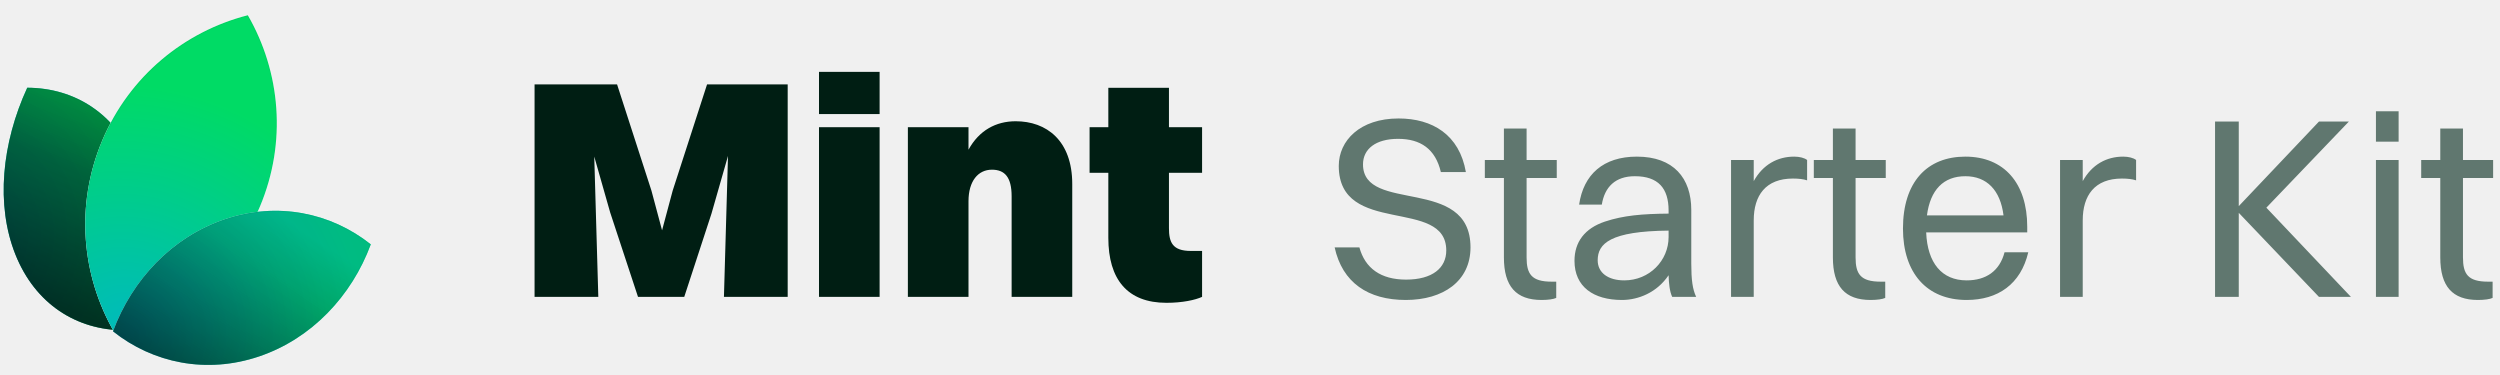
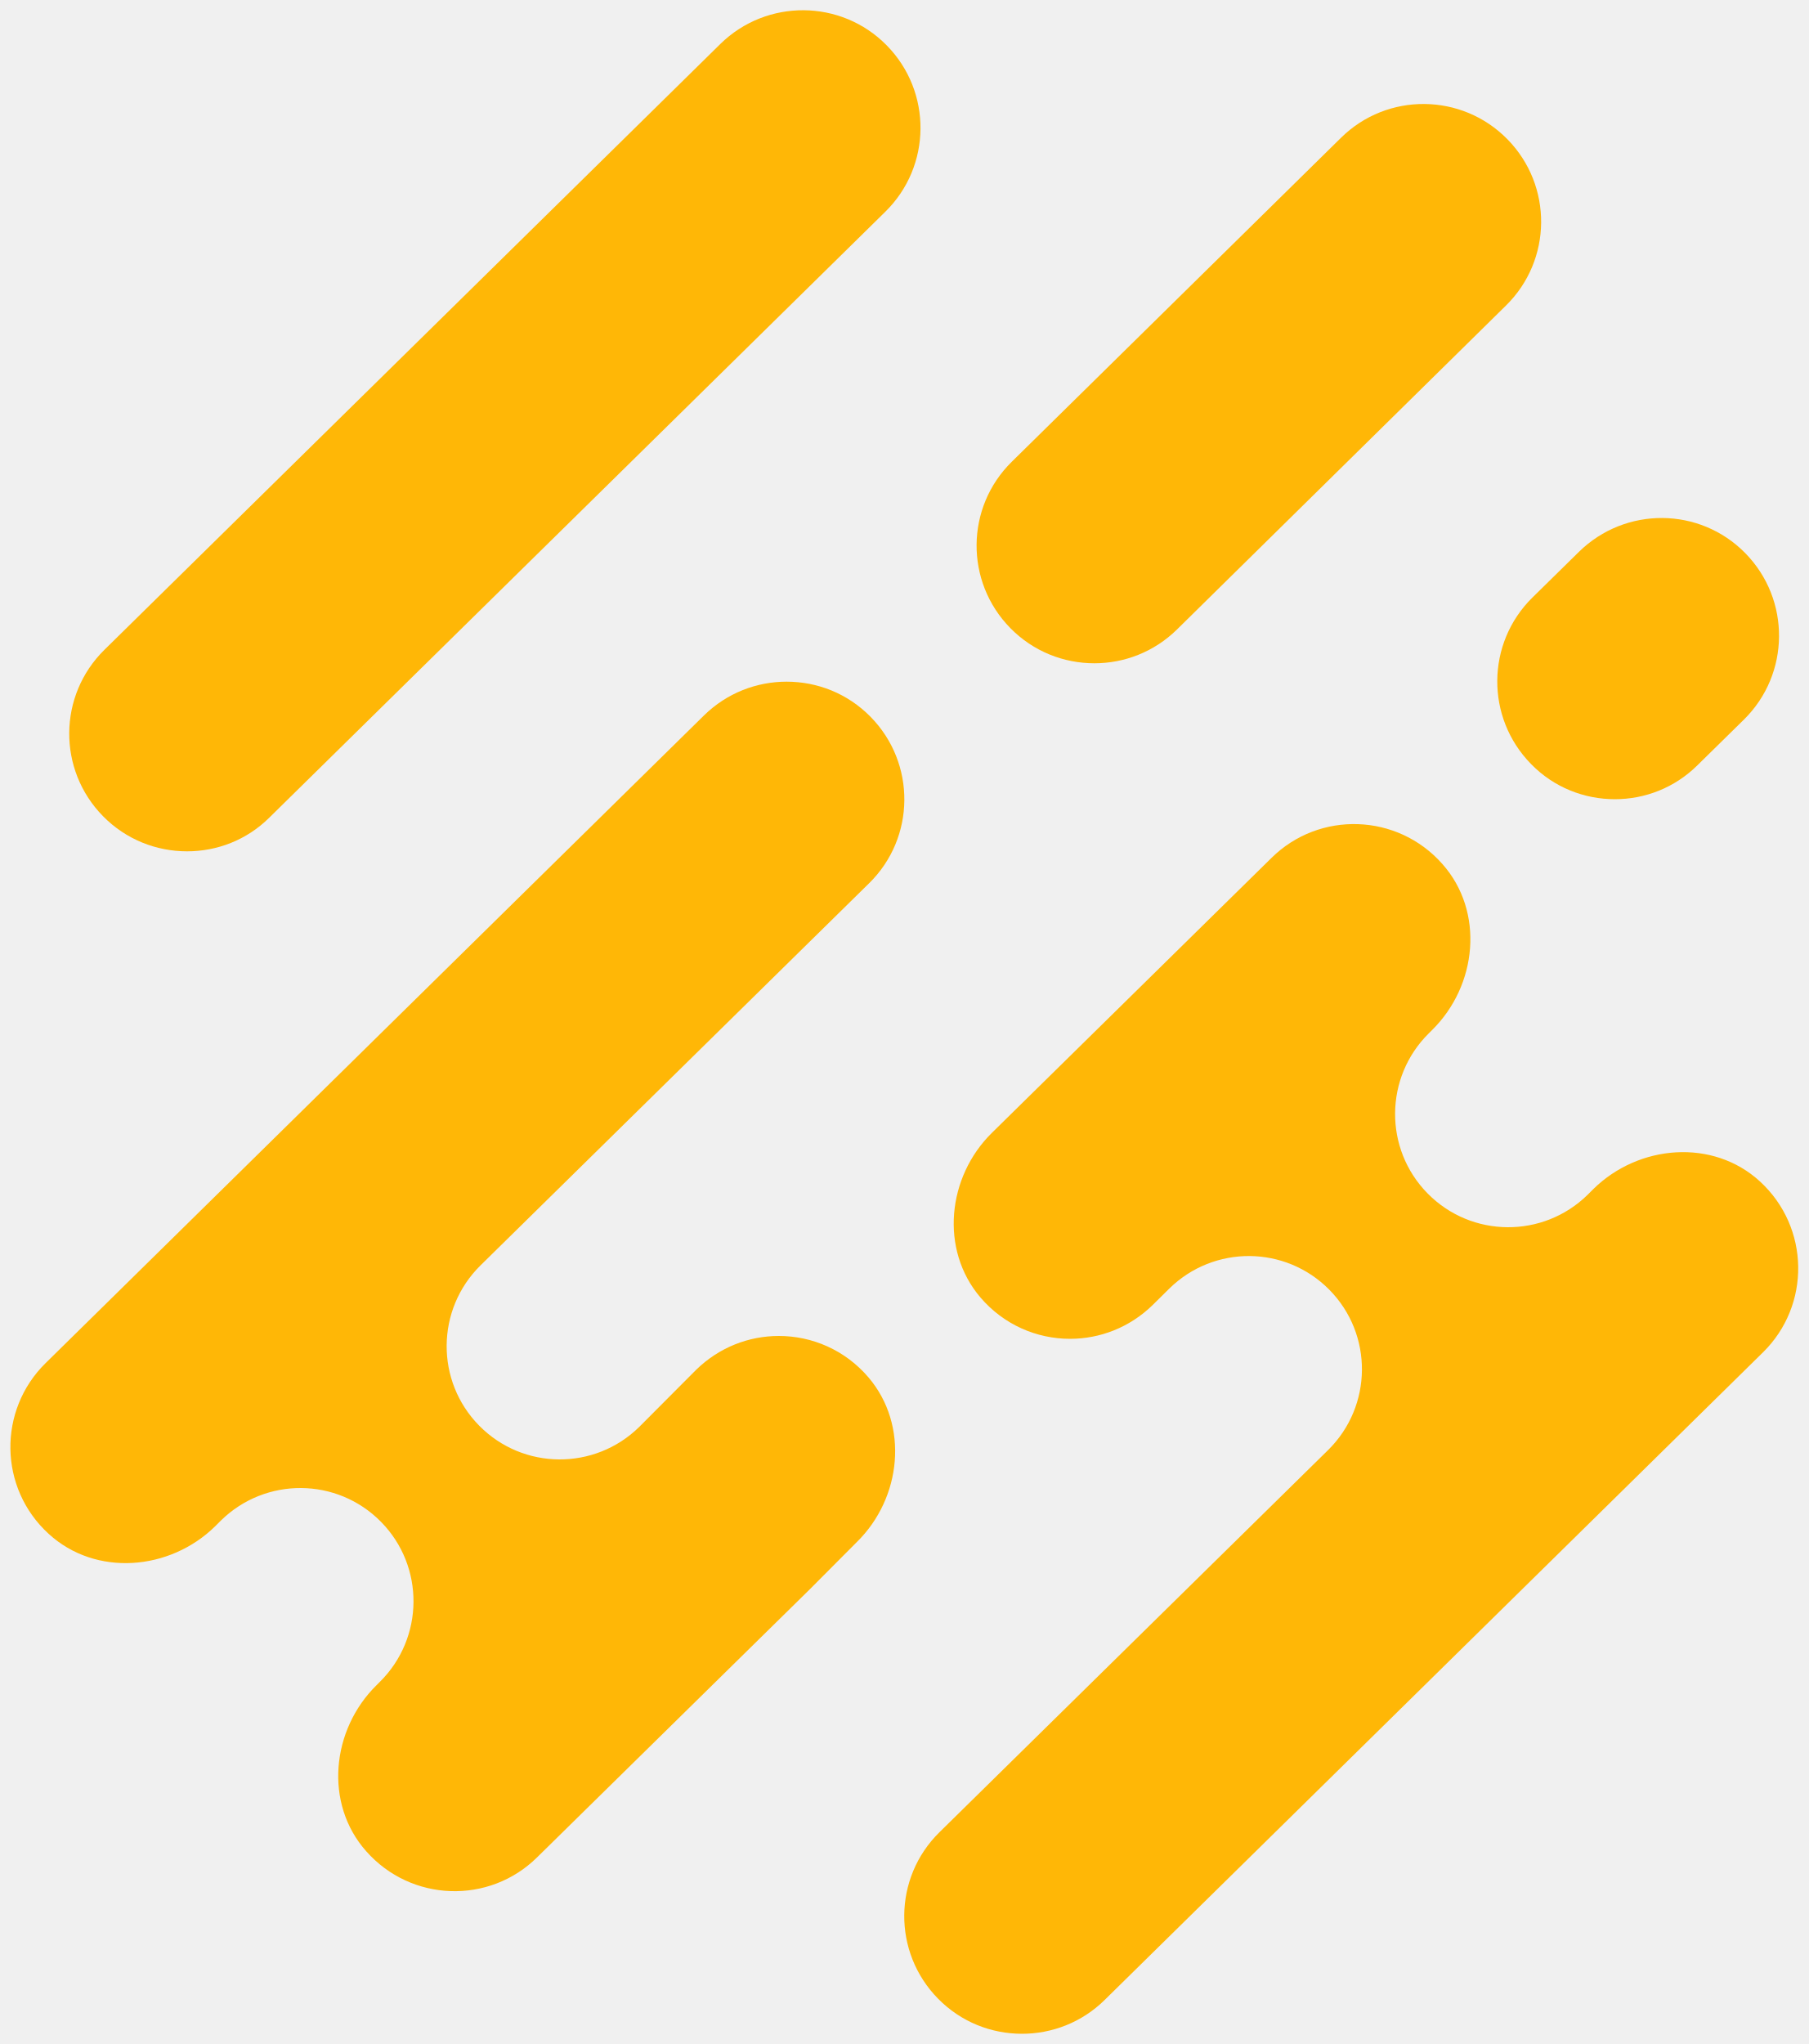
- <svg xmlns="http://www.w3.org/2000/svg" width="160" height="24" viewBox="0 0 160 24" fill="none">
-   <path d="M7.953 21.139C4.896 21.13 2.255 19.458 0.987 16.29C-0.28 13.121 0.109 9.163 1.744 5.615C4.801 5.624 7.442 7.296 8.71 10.465C9.977 13.633 9.588 17.591 7.953 21.139Z" fill="white" />
-   <path d="M7.953 21.139C4.896 21.13 2.255 19.458 0.987 16.29C-0.28 13.121 0.109 9.163 1.744 5.615C4.801 5.624 7.442 7.296 8.71 10.465C9.977 13.633 9.588 17.591 7.953 21.139Z" fill="url(#paint0_radial_115_86)" />
-   <path d="M7.953 21.139C4.896 21.13 2.255 19.458 0.987 16.29C-0.28 13.121 0.109 9.163 1.744 5.615C4.801 5.624 7.442 7.296 8.71 10.465C9.977 13.633 9.588 17.591 7.953 21.139Z" fill="black" fill-opacity="0.5" style="mix-blend-mode:hard-light" />
-   <path d="M7.953 21.139C4.896 21.13 2.255 19.458 0.987 16.29C-0.28 13.121 0.109 9.163 1.744 5.615C4.801 5.624 7.442 7.296 8.71 10.465C9.977 13.633 9.588 17.591 7.953 21.139Z" fill="url(#paint1_linear_115_86)" fill-opacity="0.5" style="mix-blend-mode:hard-light" />
-   <path d="M7.935 21.111C4.897 21.096 2.274 19.431 1.013 16.279C-0.248 13.124 0.136 9.182 1.762 5.643C4.8 5.659 7.423 7.324 8.684 10.476C9.945 13.63 9.561 17.572 7.935 21.111Z" stroke="url(#paint2_linear_115_86)" stroke-opacity="0.05" stroke-width="0.056" />
-   <path d="M7.31 21.257C11.354 20.221 14.884 17.375 16.628 13.236C18.373 9.097 17.945 4.587 15.86 0.976C11.816 2.012 8.287 4.858 6.542 8.998C4.797 13.137 5.225 17.646 7.31 21.257Z" fill="white" />
-   <path d="M7.31 21.257C11.354 20.221 14.884 17.375 16.628 13.236C18.373 9.097 17.945 4.587 15.86 0.976C11.816 2.012 8.287 4.858 6.542 8.998C4.797 13.137 5.225 17.646 7.31 21.257Z" fill="url(#paint3_radial_115_86)" />
-   <path d="M16.602 13.225C14.864 17.349 11.351 20.187 7.324 21.225C5.253 17.624 4.829 13.132 6.568 9.009C8.306 4.885 11.819 2.047 15.846 1.009C17.918 4.61 18.341 9.101 16.602 13.225Z" stroke="url(#paint4_linear_115_86)" stroke-opacity="0.05" stroke-width="0.056" />
-   <path d="M7.234 21.207C9.789 23.237 13.21 23.951 16.577 22.814C19.944 21.677 22.506 18.945 23.73 15.638C21.175 13.608 17.754 12.894 14.387 14.031C11.02 15.168 8.458 17.901 7.234 21.207Z" fill="white" />
-   <path d="M7.234 21.207C9.789 23.237 13.21 23.951 16.577 22.814C19.944 21.677 22.506 18.945 23.73 15.638C21.175 13.608 17.754 12.894 14.387 14.031C11.02 15.168 8.458 17.901 7.234 21.207Z" fill="url(#paint5_radial_115_86)" />
-   <path d="M7.234 21.207C9.789 23.237 13.21 23.951 16.577 22.814C19.944 21.677 22.506 18.945 23.73 15.638C21.175 13.608 17.754 12.894 14.387 14.031C11.02 15.168 8.458 17.901 7.234 21.207Z" fill="black" fill-opacity="0.2" style="mix-blend-mode:hard-light" />
-   <path d="M7.234 21.207C9.789 23.237 13.21 23.951 16.577 22.814C19.944 21.677 22.506 18.945 23.73 15.638C21.175 13.608 17.754 12.894 14.387 14.031C11.02 15.168 8.458 17.901 7.234 21.207Z" fill="url(#paint6_linear_115_86)" fill-opacity="0.5" style="mix-blend-mode:hard-light" />
-   <path d="M16.568 22.787C13.218 23.918 9.814 23.212 7.267 21.198C8.492 17.907 11.044 15.189 14.396 14.058C17.747 12.927 21.15 13.633 23.697 15.648C22.472 18.938 19.92 21.656 16.568 22.787Z" stroke="url(#paint7_linear_115_86)" stroke-opacity="0.05" stroke-width="0.056" />
-   <path d="M34.212 19V5.4H39.492L41.692 12.2L42.372 14.74L43.052 12.2L45.252 5.4H50.412V19H46.332L46.592 9.98L45.532 13.68L43.792 19H40.832L39.052 13.6L38.032 10.02L38.292 19H34.212ZM52.416 7.3V4.6H56.295V7.3H52.416ZM52.416 19V8.14H56.295V19H52.416ZM58.104 19V8.14H61.984V9.58C62.664 8.34 63.744 7.76 65.004 7.76C66.964 7.76 68.624 8.98 68.624 11.78V19H64.744V12.56C64.744 11.34 64.304 10.86 63.484 10.86C62.604 10.86 61.984 11.58 61.984 12.88V19H58.104ZM70.933 15.22V11.06H69.733V8.14H70.933V5.62H74.813V8.14H76.933V11.06H74.813V14.6C74.813 15.5 75.033 16.06 76.213 16.06H76.933V19C76.493 19.2 75.673 19.38 74.653 19.38C72.153 19.38 70.933 17.88 70.933 15.22Z" fill="#001E13" />
-   <path d="M87.232 10.519C87.232 13.687 94.112 11.229 94.112 15.832C94.112 17.994 92.364 19.198 89.971 19.198C87.562 19.198 85.912 18.093 85.417 15.832H87.001C87.364 17.169 88.371 17.895 89.987 17.895C91.671 17.895 92.561 17.152 92.561 16.03C92.561 12.598 85.681 15.155 85.681 10.618C85.681 9.001 87.034 7.582 89.509 7.582C91.671 7.582 93.403 8.621 93.816 11.014H92.215C91.868 9.529 90.912 8.886 89.476 8.886C88.057 8.886 87.232 9.529 87.232 10.519ZM96.25 16.476V11.393H95.029V10.239H96.25V8.226H97.702V10.239H99.632V11.393H97.702V16.476C97.702 17.532 98.015 18.026 99.302 18.026H99.599V19.066C99.434 19.148 99.071 19.198 98.659 19.198C97.025 19.198 96.25 18.323 96.25 16.476ZM102.516 13.093H101.064C101.345 11.162 102.615 10.024 104.76 10.024C107.103 10.024 108.242 11.393 108.242 13.44V16.888C108.242 17.895 108.324 18.521 108.555 19H107.021C106.856 18.654 106.806 18.142 106.79 17.614C106.047 18.72 104.859 19.198 103.803 19.198C101.988 19.198 100.767 18.357 100.767 16.69C100.767 15.486 101.427 14.611 102.714 14.182C103.902 13.786 105.107 13.687 106.79 13.671V13.473C106.79 12.053 106.13 11.278 104.628 11.278C103.374 11.278 102.698 11.971 102.516 13.093ZM102.252 16.657C102.252 17.465 102.929 17.944 103.952 17.944C105.569 17.944 106.79 16.674 106.79 15.172V14.759C103.061 14.793 102.252 15.585 102.252 16.657ZM110.787 19V10.239H112.239V11.591C112.833 10.519 113.774 10.024 114.83 10.024C115.176 10.024 115.49 10.107 115.655 10.239V11.542C115.407 11.46 115.094 11.427 114.747 11.427C112.998 11.427 112.239 12.515 112.239 14.1V19H110.787ZM117.305 16.476V11.393H116.084V10.239H117.305V8.226H118.757V10.239H120.688V11.393H118.757V16.476C118.757 17.532 119.071 18.026 120.358 18.026H120.655V19.066C120.49 19.148 120.127 19.198 119.714 19.198C118.081 19.198 117.305 18.323 117.305 16.476ZM129.809 16.145C129.33 18.192 127.862 19.198 125.865 19.198C123.324 19.198 121.79 17.482 121.79 14.627C121.79 11.658 123.324 10.024 125.783 10.024C128.258 10.024 129.743 11.723 129.743 14.512V14.875H123.275C123.357 16.838 124.281 17.944 125.865 17.944C127.103 17.944 127.977 17.35 128.291 16.145H129.809ZM125.783 11.278C124.38 11.278 123.539 12.152 123.324 13.786H128.225C128.027 12.169 127.152 11.278 125.783 11.278ZM131.843 19V10.239H133.295V11.591C133.889 10.519 134.829 10.024 135.885 10.024C136.232 10.024 136.545 10.107 136.71 10.239V11.542C136.463 11.46 136.149 11.427 135.803 11.427C134.054 11.427 133.295 12.515 133.295 14.1V19H131.843ZM141.763 19V7.78H143.281V13.192L148.413 7.78H150.327L145.047 13.291L150.459 19H148.413L143.281 13.621V19H141.763ZM152.06 9.067V7.12H153.512V9.067H152.06ZM152.06 19V10.239H153.512V19H152.06ZM156.178 16.476V11.393H154.957V10.239H156.178V8.226H157.63V10.239H159.56V11.393H157.63V16.476C157.63 17.532 157.943 18.026 159.23 18.026H159.527V19.066C159.362 19.148 158.999 19.198 158.587 19.198C156.953 19.198 156.178 18.323 156.178 16.476Z" fill="#002719" fill-opacity="0.6" />
-   <defs>
-     <radialGradient id="paint0_radial_115_86" cx="0" cy="0" r="1" gradientUnits="userSpaceOnUse" gradientTransform="translate(-3.00503 15.023) rotate(-10.029) scale(17.9572 17.784)">
-       <stop stop-color="#00B0BB" />
-       <stop offset="1" stop-color="#00DB65" />
-     </radialGradient>
-     <linearGradient id="paint1_linear_115_86" x1="7.39" y1="4.813" x2="1.63" y2="18.689" gradientUnits="userSpaceOnUse">
-       <stop stop-color="#18E299" />
-       <stop offset="1" />
-     </linearGradient>
-     <linearGradient id="paint2_linear_115_86" x1="7.948" y1="8.016" x2="1.761" y2="18.746" gradientUnits="userSpaceOnUse">
-       <stop />
-       <stop offset="1" stop-opacity="0" />
-     </linearGradient>
-     <radialGradient id="paint3_radial_115_86" cx="0" cy="0" r="1" gradientUnits="userSpaceOnUse" gradientTransform="translate(8.11404 20.8822) rotate(-75.7542) scale(21.6246 23.7772)">
-       <stop stop-color="#00BBBB" />
-       <stop offset="0.713" stop-color="#00DB65" />
-     </radialGradient>
-     <linearGradient id="paint4_linear_115_86" x1="7.602" y1="5.871" x2="15.556" y2="16.372" gradientUnits="userSpaceOnUse">
-       <stop />
-       <stop offset="1" stop-opacity="0" />
-     </linearGradient>
-     <radialGradient id="paint5_radial_115_86" cx="0" cy="0" r="1" gradientUnits="userSpaceOnUse" gradientTransform="translate(7.84537 21.5181) rotate(-20.3525) scale(18.5603 17.32)">
-       <stop stop-color="#00B0BB" />
-       <stop offset="1" stop-color="#00DB65" />
-     </radialGradient>
-     <linearGradient id="paint6_linear_115_86" x1="16.808" y1="13.007" x2="10.041" y2="22.994" gradientUnits="userSpaceOnUse">
-       <stop stop-color="#00B1BC" />
-       <stop offset="1" />
-     </linearGradient>
-     <linearGradient id="paint7_linear_115_86" x1="16.808" y1="13.007" x2="14.169" y2="23.841" gradientUnits="userSpaceOnUse">
-       <stop />
-       <stop offset="1" stop-opacity="0" />
-     </linearGradient>
-   </defs>
+ <svg xmlns="http://www.w3.org/2000/svg" version="1.1" id="Слой_1" x="0px" y="0px" viewBox="0 0 885 1000" style="enable-background:new 0 0 885 1000;" xml:space="preserve">
+   <style type="text/css">
+ 	.st0{fill:#FFB706;}
+ </style>
+   <g>
+     <g>
+       <path class="st0" d="M535.5,324.5c-14.9,0-29.8-5.7-41.1-17.2c-22.3-22.7-22-59.1,0.7-81.4L656.2,67.4c22.6-22.3,59.1-22,81.4,0.7    s22,59.1-0.7,81.4L575.9,308C564.7,319,550.1,324.5,535.5,324.5z" />
+     </g>
+     <g>
+       <path class="st0" d="M91.5,416.5c-14.9,0-29.8-5.7-41.1-17.2c-22.3-22.7-22-59.1,0.7-81.4L352.5,21.5c22.6-22.2,59.1-22,81.4,0.7    c22.3,22.7,22,59.1-0.7,81.4L131.8,400C120.6,411.1,106.1,416.5,91.5,416.5z" />
+     </g>
+     <g>
+       <path class="st0" d="M790.2,391c-14.9,0-29.8-5.7-41-17.2c-22.3-22.7-22-59.1,0.6-81.4l22.8-22.4c22.7-22.3,59.1-22.1,81.4,0.6    c22.3,22.7,22,59.1-0.6,81.4l-22.8,22.4C819.4,385.5,804.8,391,790.2,391z" />
+     </g>
+     <g>
+       <g>
+         <path class="st0" d="M861.2,578c-23-21.1-59.3-18.1-81.5,3.7l-2.8,2.8c-21.8,21.4-56.8,21.2-78.3-0.6l0,0     c-21.5-21.8-21.2-56.9,0.6-78.4l1.5-1.5c22.2-21.8,25.8-58,5.1-81.3c-22-24.9-60.2-26.1-83.6-3L485.4,554.2     c-21.9,21.5-25.6,57.1-5.7,80.5c11.5,13.5,27.7,20.3,43.9,20.3c14.6,0,29.1-5.5,40.4-16.5l8.2-8.1c21.8-21.4,56.8-21.2,78.3,0.6     l0,0c21.5,21.8,21.2,56.9-0.6,78.4l-190.2,187c-22.7,22.3-23,58.7-0.7,81.4c11.3,11.5,26.1,17.2,41.1,17.2     c14.6,0,29.2-5.5,40.4-16.5l322.2-316.9C886.1,638.6,885.7,600.5,861.2,578z" />
+       </g>
+     </g>
+     <g>
+       <g>
+         <path class="st0" d="M23.8,750.4c23,21.1,59.3,18.1,81.5-3.7l2.8-2.8c21.8-21.4,56.8-21.2,78.3,0.6l0,0     c21.5,21.8,21.2,56.9-0.6,78.4l-1.5,1.5c-22.2,21.8-25.8,58-5.1,81.3c22,24.9,60.2,26.1,83.6,3l133.6-131.3l22.9-23     c21.9-21.5,25.6-57.1,5.7-80.5c-11.5-13.5-27.7-20.3-43.9-20.3c-14.6,0-29.1,5.5-40.4,16.5l-27.9,28     c-21.8,21.4-56.8,21.2-78.3-0.6l0,0c-21.5-21.8-21.2-56.9,0.6-78.4l190.2-187c22.7-22.3,23-58.7,0.7-81.4     c-11.3-11.5-26.1-17.2-41.1-17.2c-14.6,0-29.2,5.5-40.4,16.5L22.3,666.9C-1.1,689.9-0.7,728,23.8,750.4z" />
+       </g>
+     </g>
+   </g>
</svg>
